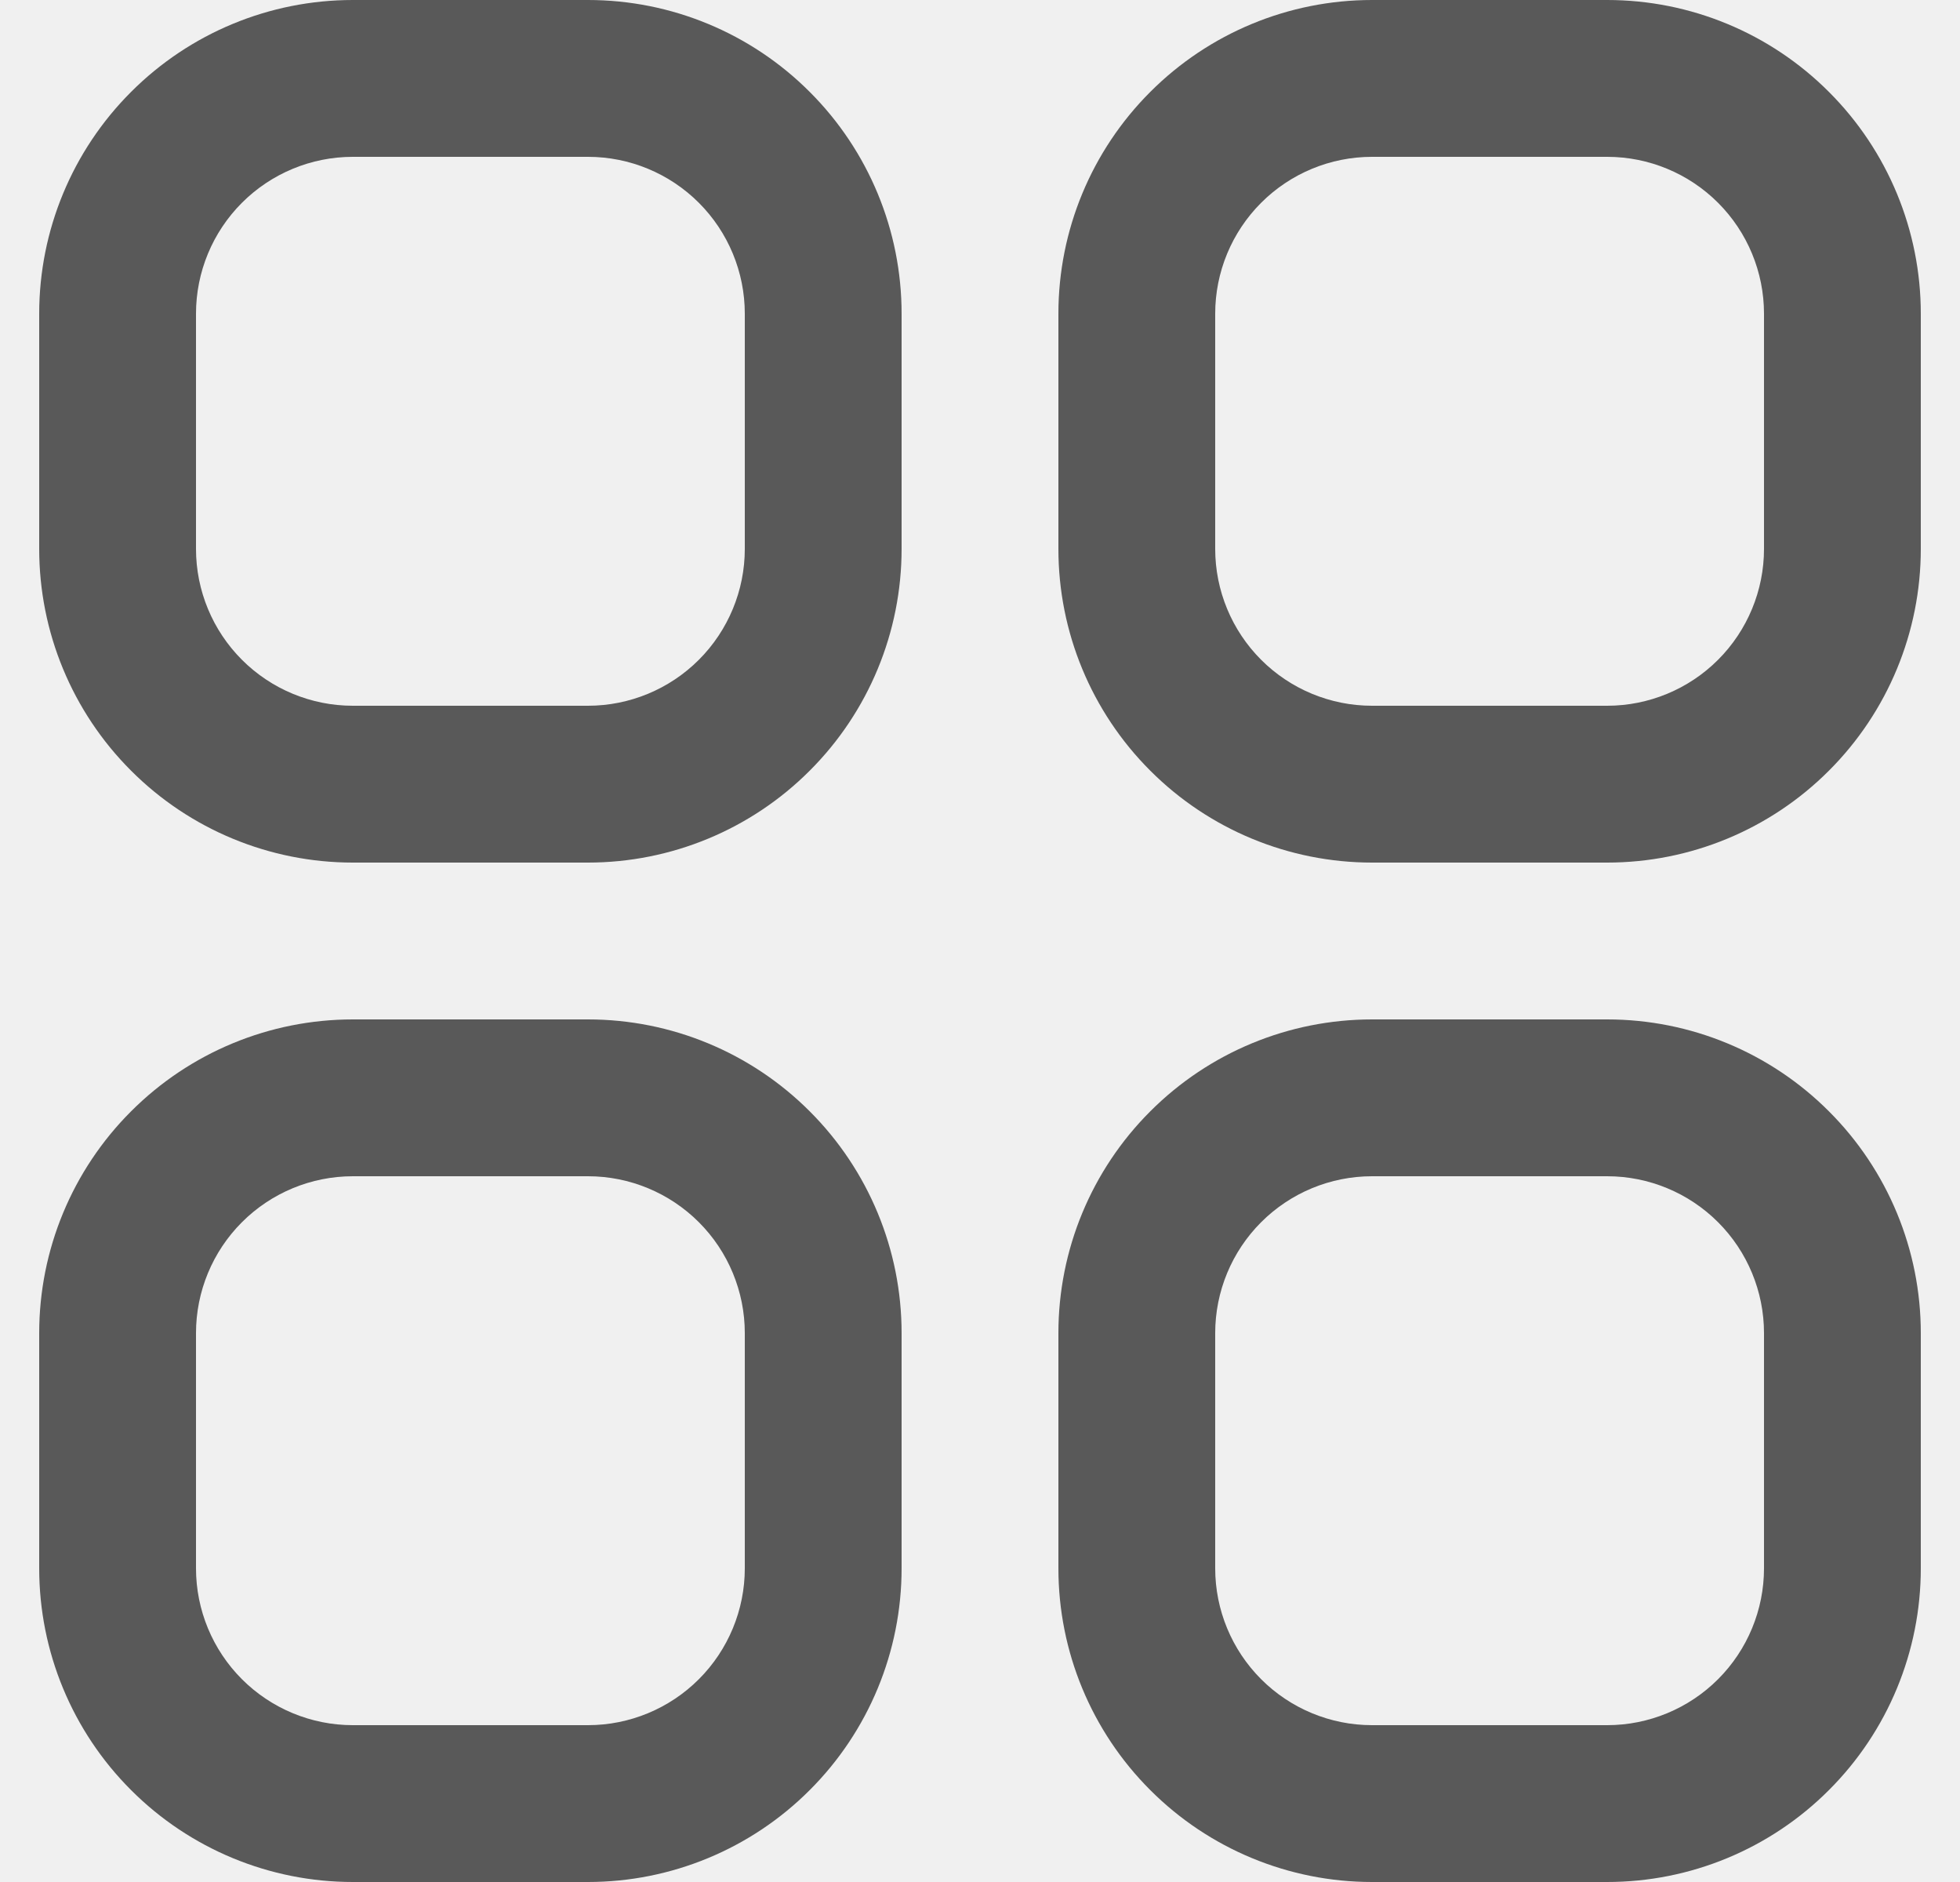
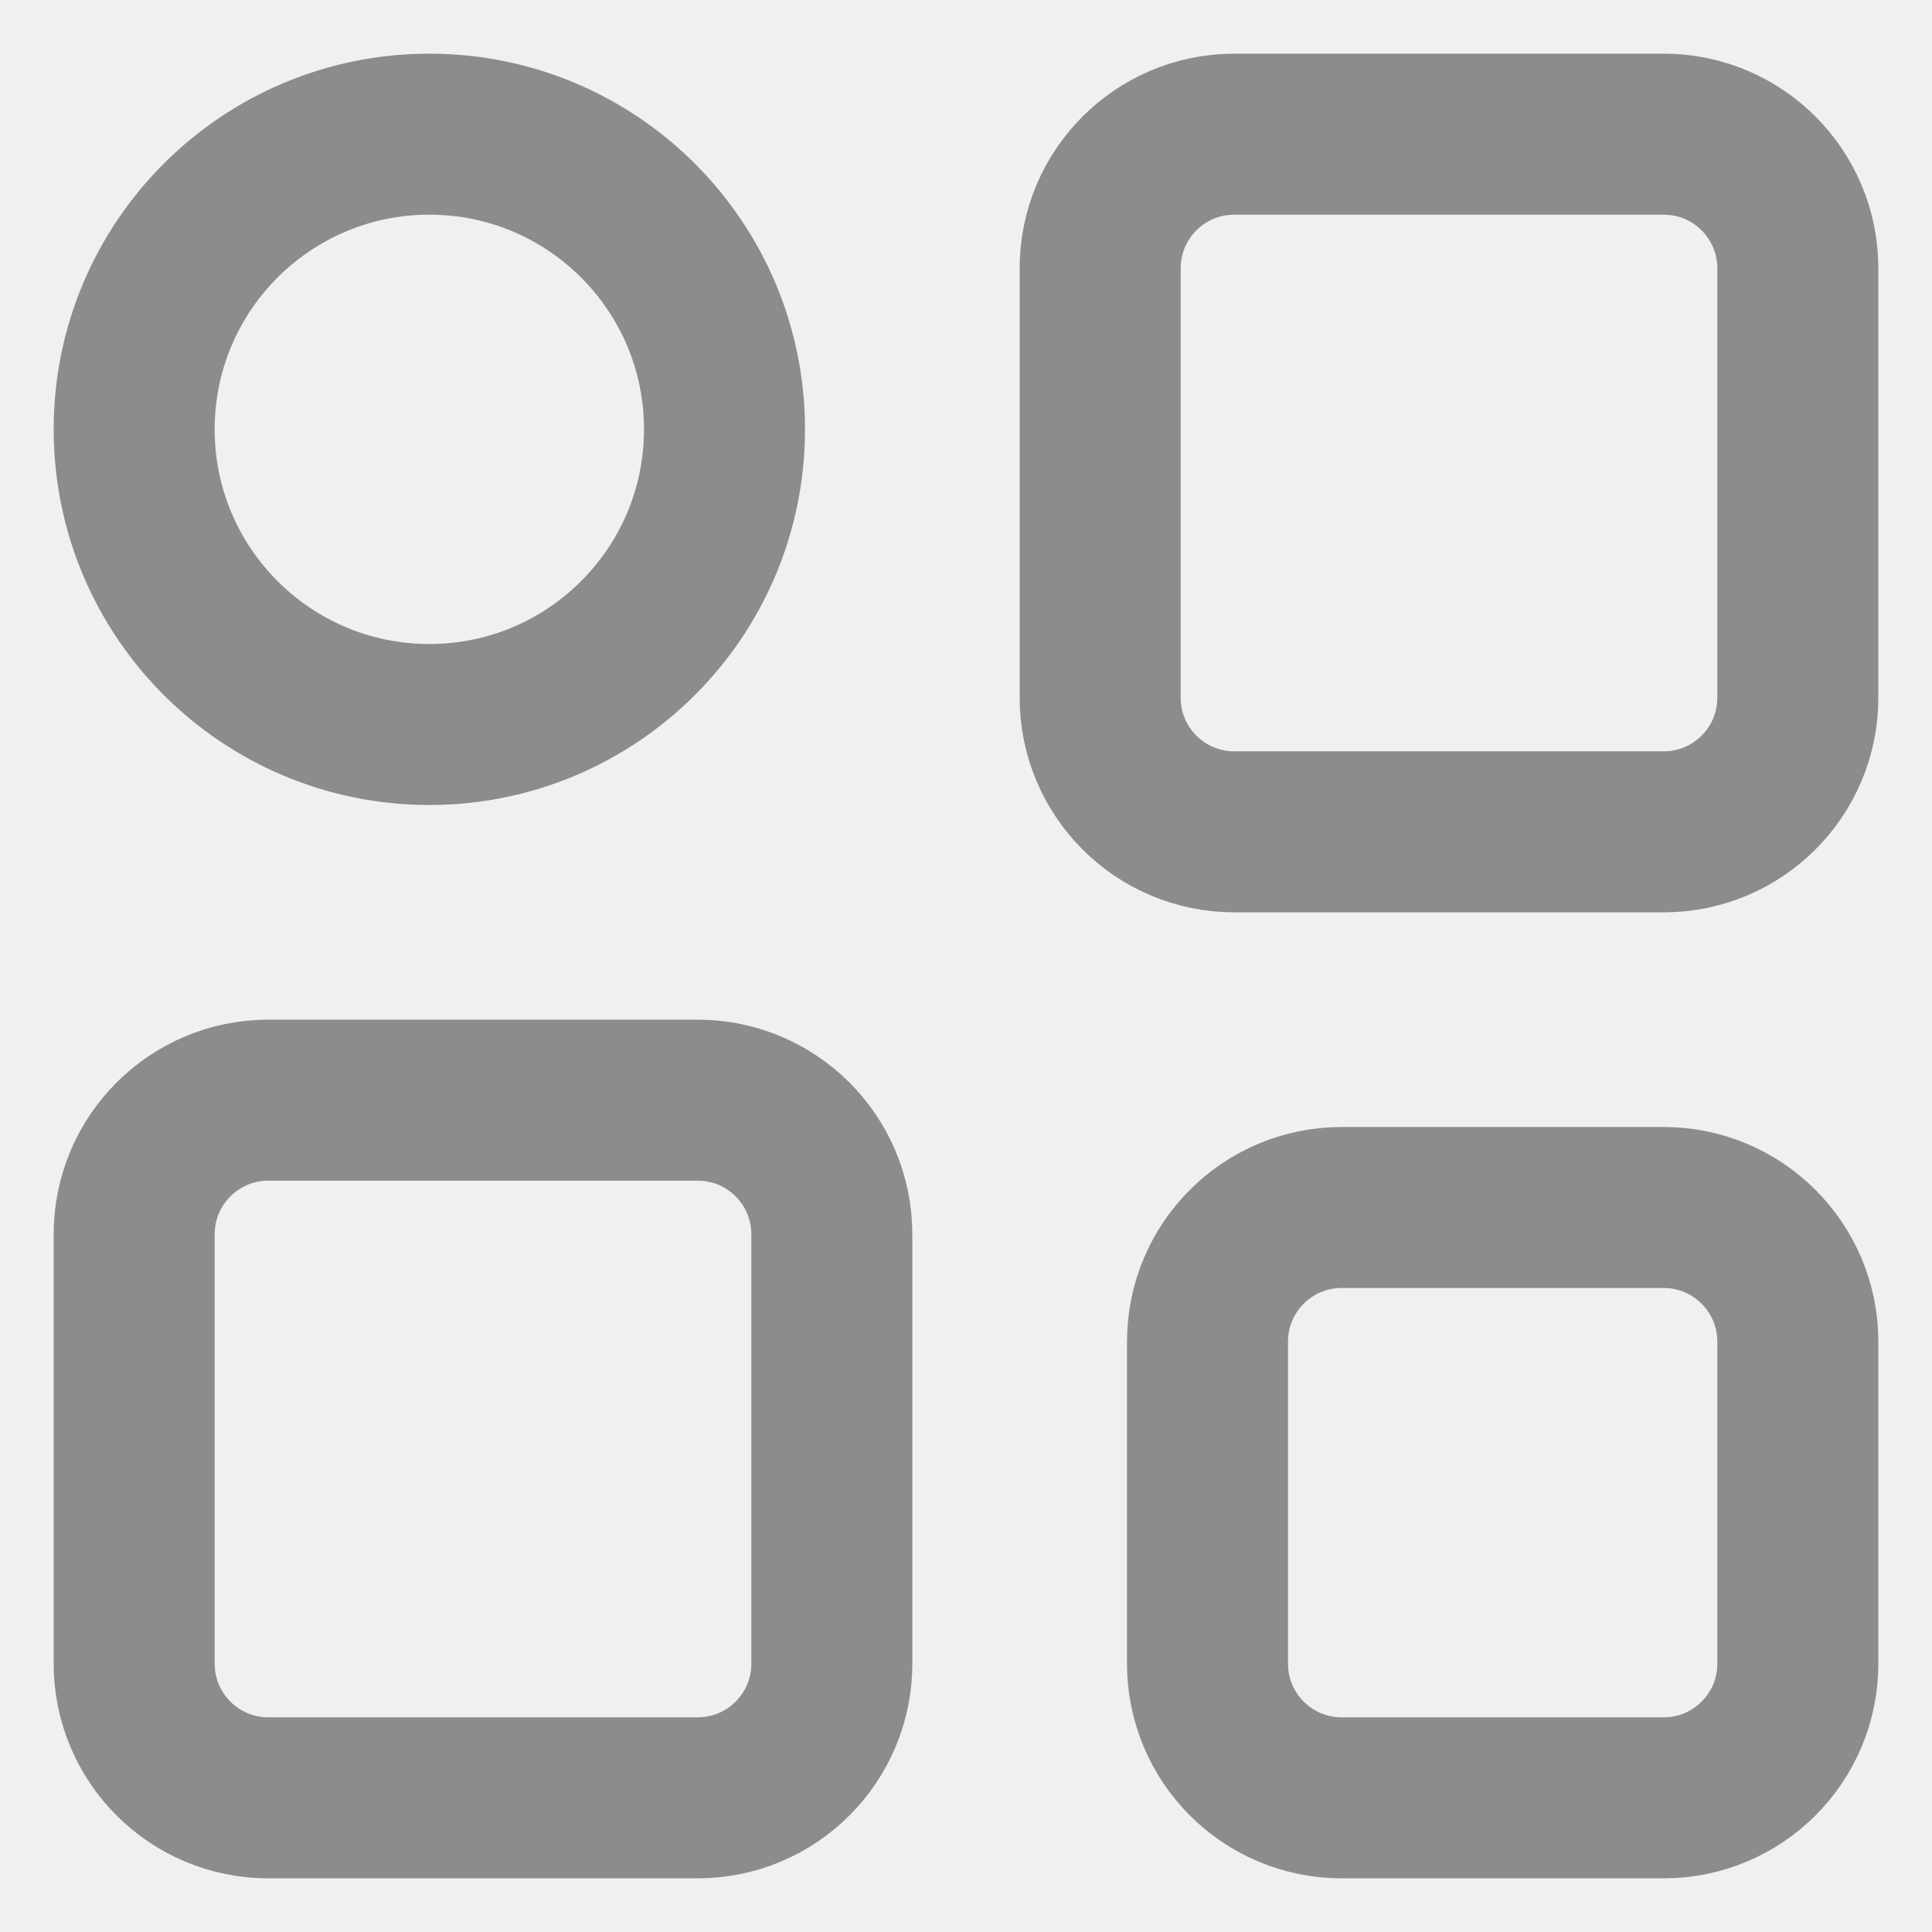
- <svg xmlns="http://www.w3.org/2000/svg" width="25" height="24" viewBox="0 0 25 24" fill="none">
-   <g clip-path="url(#clip0_864_2363)">
-     <path d="M7.5 0H4.5C3.439 0 2.422 0.421 1.672 1.172C0.921 1.922 0.5 2.939 0.5 4L0.5 7C0.5 8.061 0.921 9.078 1.672 9.828C2.422 10.579 3.439 11 4.5 11H7.5C8.561 11 9.578 10.579 10.328 9.828C11.079 9.078 11.5 8.061 11.5 7V4C11.5 2.939 11.079 1.922 10.328 1.172C9.578 0.421 8.561 0 7.5 0V0ZM9.5 7C9.5 7.53 9.289 8.039 8.914 8.414C8.539 8.789 8.03 9 7.5 9H4.5C3.97 9 3.461 8.789 3.086 8.414C2.711 8.039 2.5 7.53 2.5 7V4C2.5 3.47 2.711 2.961 3.086 2.586C3.461 2.211 3.97 2 4.5 2H7.5C8.03 2 8.539 2.211 8.914 2.586C9.289 2.961 9.5 3.47 9.5 4V7Z" fill="#595959" />
-     <path d="M20.5 0H17.5C16.439 0 15.422 0.421 14.672 1.172C13.921 1.922 13.5 2.939 13.5 4V7C13.5 8.061 13.921 9.078 14.672 9.828C15.422 10.579 16.439 11 17.5 11H20.5C21.561 11 22.578 10.579 23.328 9.828C24.079 9.078 24.5 8.061 24.5 7V4C24.5 2.939 24.079 1.922 23.328 1.172C22.578 0.421 21.561 0 20.5 0V0ZM22.5 7C22.5 7.53 22.289 8.039 21.914 8.414C21.539 8.789 21.03 9 20.5 9H17.5C16.97 9 16.461 8.789 16.086 8.414C15.711 8.039 15.5 7.53 15.5 7V4C15.5 3.47 15.711 2.961 16.086 2.586C16.461 2.211 16.97 2 17.5 2H20.5C21.03 2 21.539 2.211 21.914 2.586C22.289 2.961 22.5 3.47 22.5 4V7Z" fill="#595959" />
-     <path d="M7.5 13H4.5C3.439 13 2.422 13.421 1.672 14.172C0.921 14.922 0.5 15.939 0.5 17L0.5 20C0.5 21.061 0.921 22.078 1.672 22.828C2.422 23.579 3.439 24 4.5 24H7.5C8.561 24 9.578 23.579 10.328 22.828C11.079 22.078 11.5 21.061 11.5 20V17C11.5 15.939 11.079 14.922 10.328 14.172C9.578 13.421 8.561 13 7.5 13ZM9.5 20C9.5 20.53 9.289 21.039 8.914 21.414C8.539 21.789 8.03 22 7.5 22H4.5C3.97 22 3.461 21.789 3.086 21.414C2.711 21.039 2.5 20.53 2.5 20V17C2.5 16.47 2.711 15.961 3.086 15.586C3.461 15.211 3.97 15 4.5 15H7.5C8.03 15 8.539 15.211 8.914 15.586C9.289 15.961 9.5 16.47 9.5 17V20Z" fill="#595959" />
-     <path d="M20.5 13H17.5C16.439 13 15.422 13.421 14.672 14.172C13.921 14.922 13.5 15.939 13.5 17V20C13.5 21.061 13.921 22.078 14.672 22.828C15.422 23.579 16.439 24 17.5 24H20.5C21.561 24 22.578 23.579 23.328 22.828C24.079 22.078 24.5 21.061 24.5 20V17C24.5 15.939 24.079 14.922 23.328 14.172C22.578 13.421 21.561 13 20.5 13ZM22.5 20C22.5 20.53 22.289 21.039 21.914 21.414C21.539 21.789 21.03 22 20.5 22H17.5C16.97 22 16.461 21.789 16.086 21.414C15.711 21.039 15.5 20.53 15.5 20V17C15.5 16.47 15.711 15.961 16.086 15.586C16.461 15.211 16.97 15 17.5 15H20.5C21.03 15 21.539 15.211 21.914 15.586C22.289 15.961 22.5 16.47 22.5 17V20Z" fill="#595959" />
-   </g>
-   <defs>
-     <clipPath id="clip0_864_2363">
-       <rect width="24" height="24" fill="white" transform="translate(0.5)" />
-     </clipPath>
-   </defs>
+ <svg xmlns="http://www.w3.org/2000/svg" width="18" height="18" viewBox="0 0 18 18" fill="none">
+   <circle cx="4" cy="4" r="2.75" stroke="#8C8C8C" stroke-width="1.5" />
+   <rect x="1.25" y="10.25" width="6.5" height="6.5" rx="1.25" stroke="#8C8C8C" stroke-width="1.5" />
+   <rect x="10.25" y="1.25" width="6.5" height="6.5" rx="1.25" stroke="#8C8C8C" stroke-width="1.5" />
+   <rect x="11.25" y="11.25" width="5.5" height="5.5" rx="1.25" stroke="#8C8C8C" stroke-width="1.5" />
</svg>
